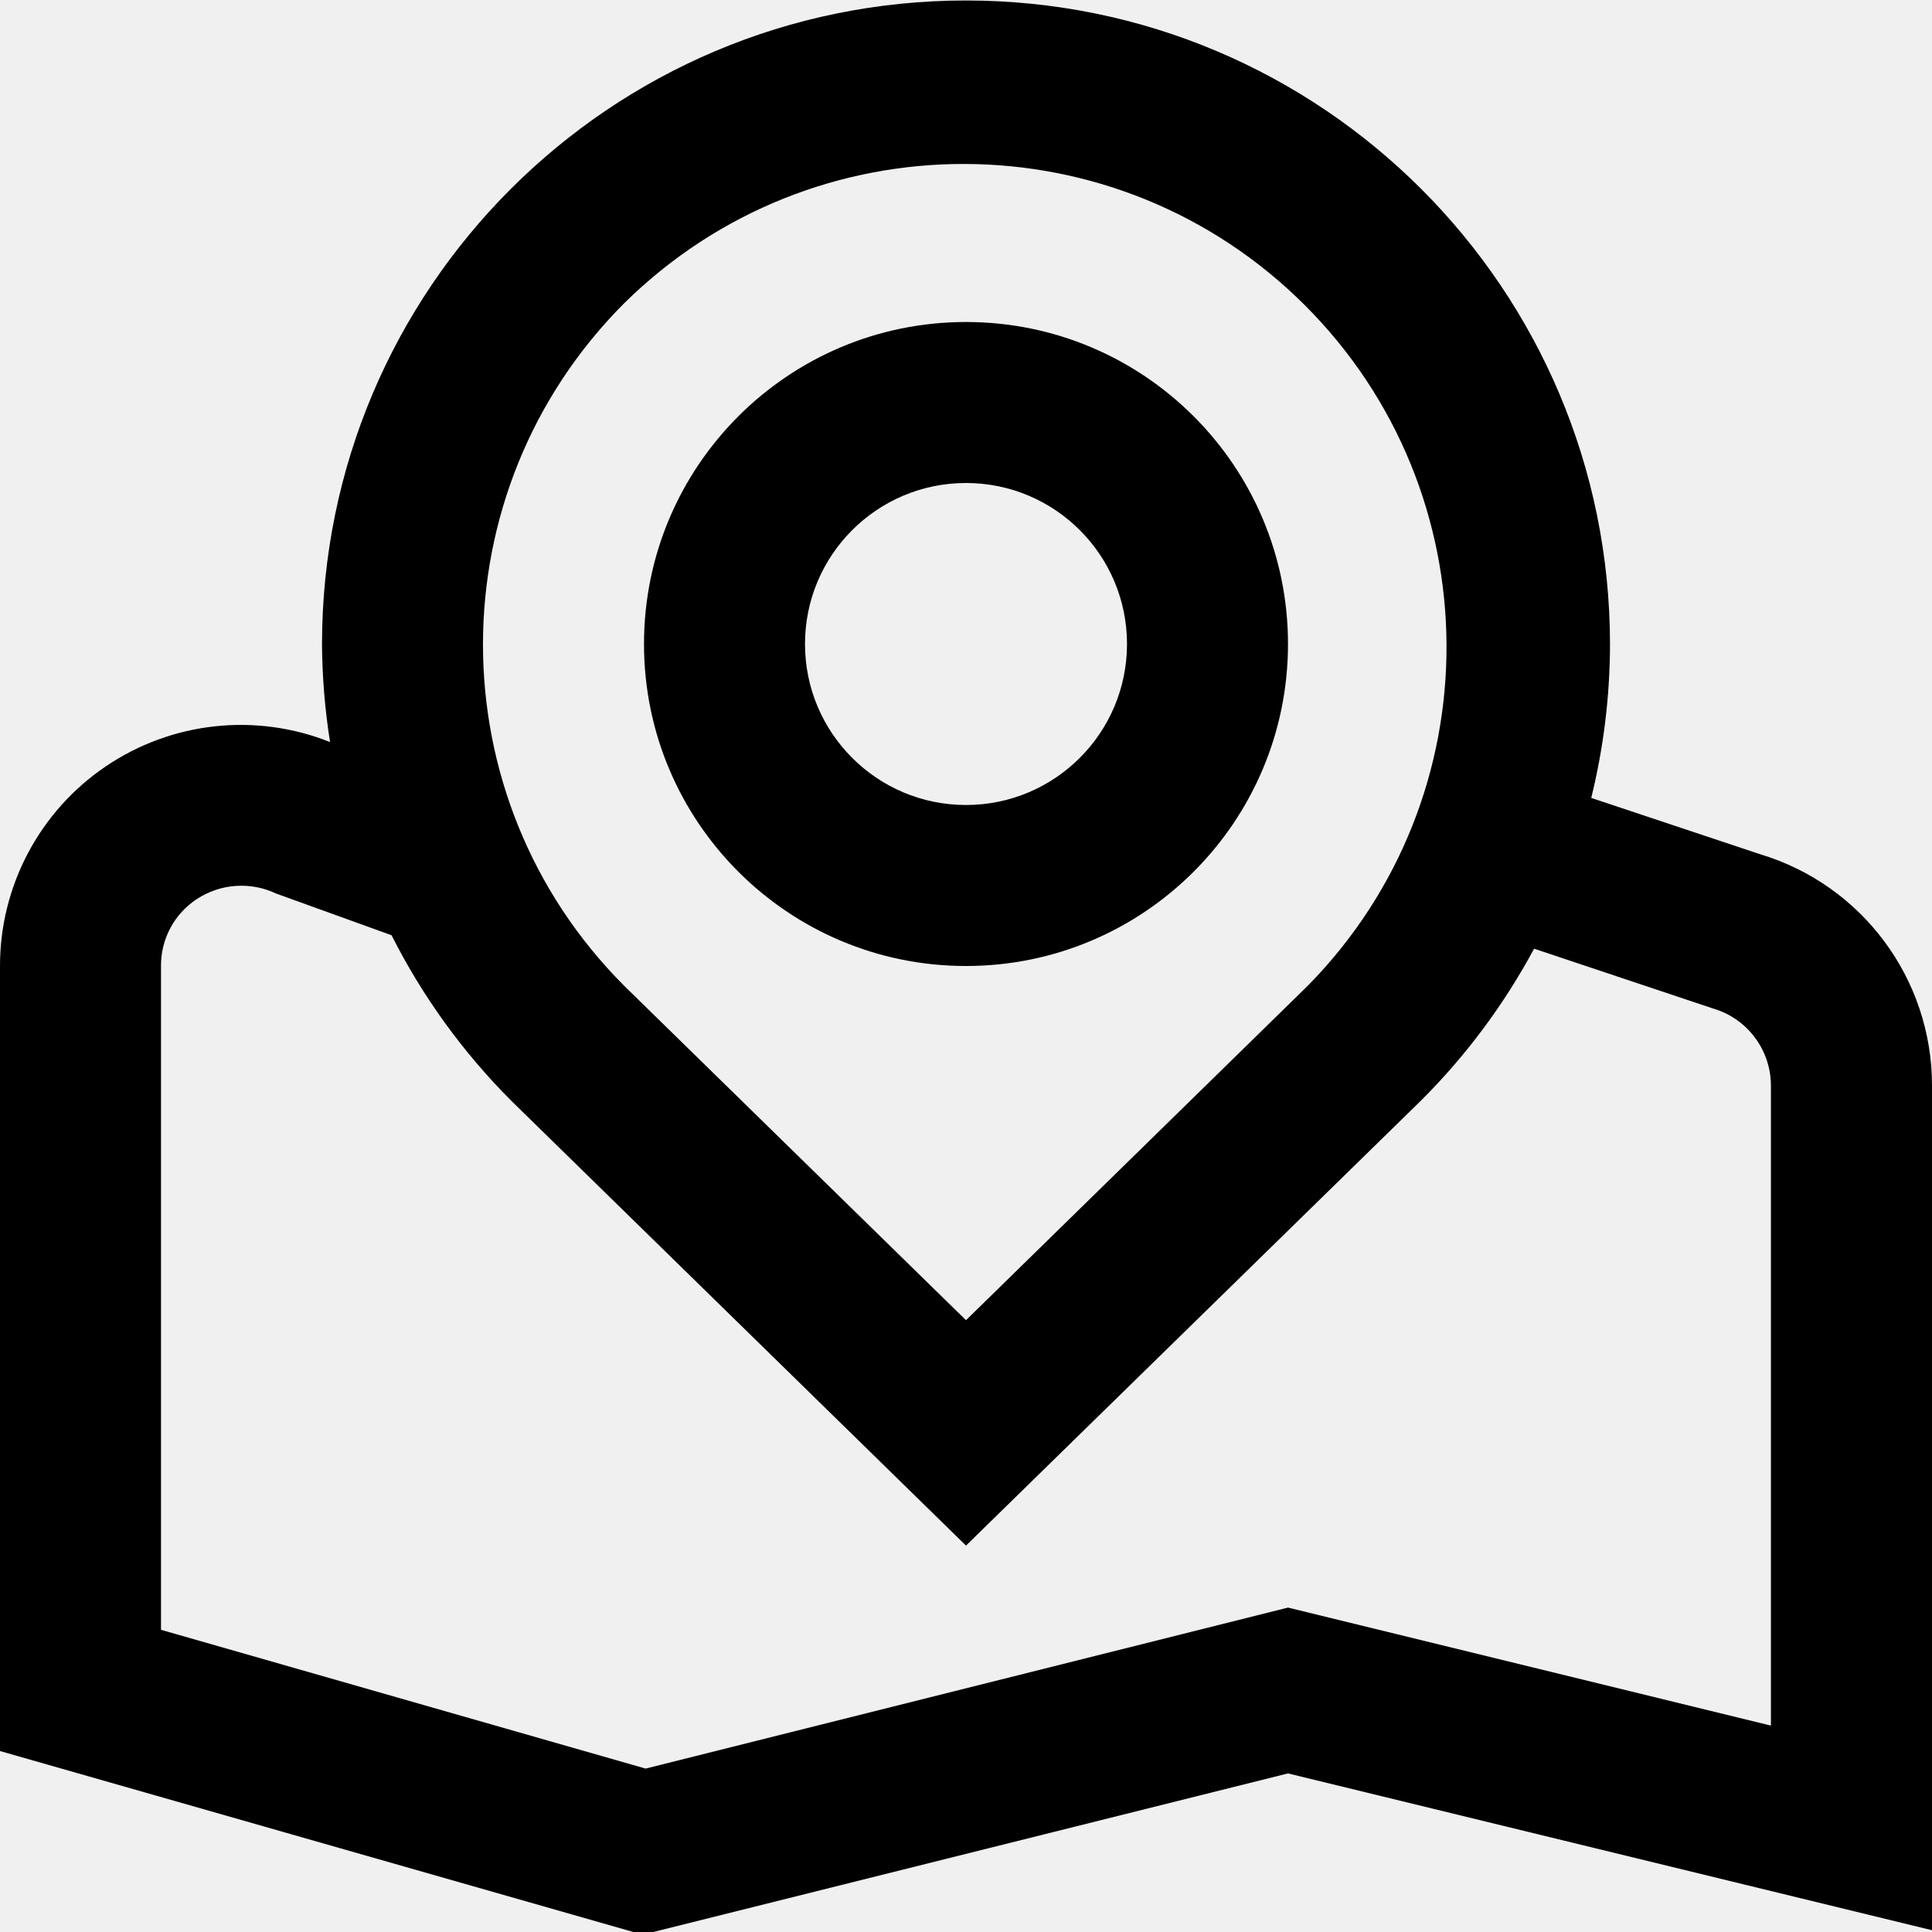
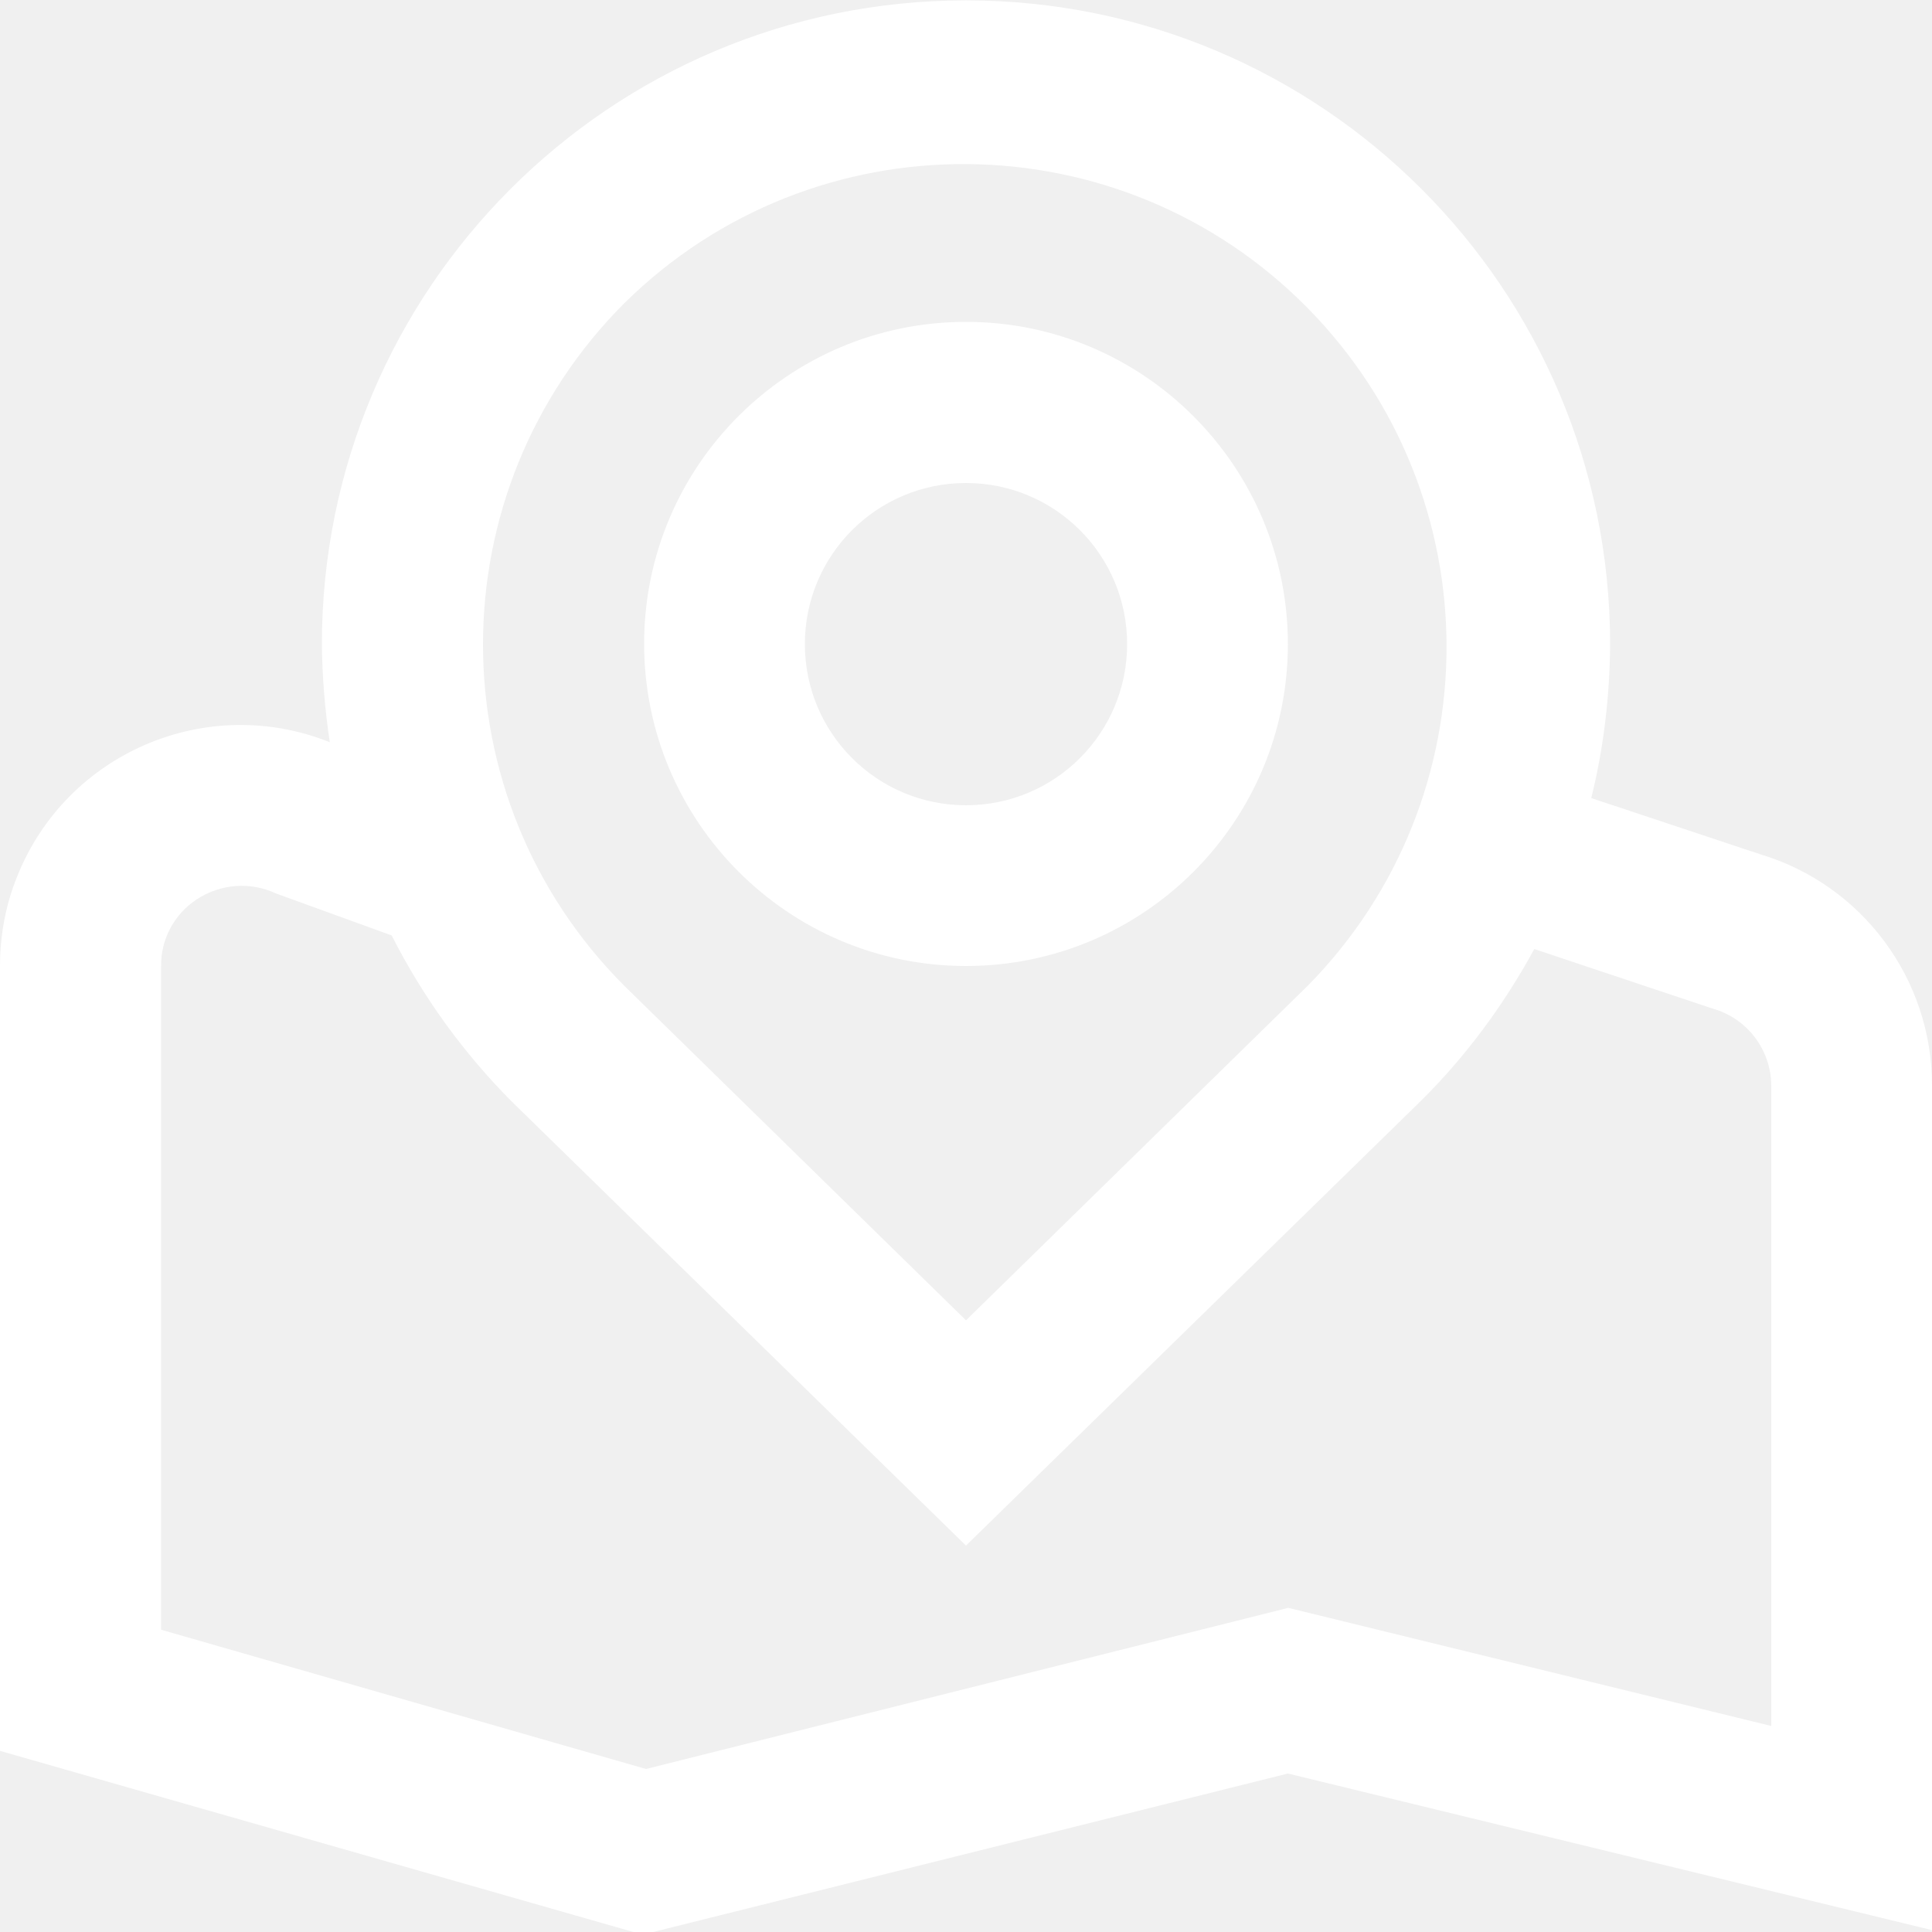
- <svg xmlns="http://www.w3.org/2000/svg" id="Layer_1" data-name="Layer 1" viewBox="0 0 24 24" width="512" height="512">
-   <path d="M12,12A4,4,0,1,0,8,8,4,4,0,0,0,12,12Zm0-6a2,2,0,1,1-2,2A2,2,0,0,1,12,6ZM16,22.03l8,1.948V13.483a3,3,0,0,0-2.133-2.871l-2.1-.7A8.037,8.037,0,0,0,20,8.006a8,8,0,0,0-16,0,8.111,8.111,0,0,0,.1,1.212A2.992,2.992,0,0,0,0,12v9.752l7.983,2.281ZM7.757,3.764a6,6,0,0,1,8.493,8.477L12,16.4,7.757,12.249a6,6,0,0,1,0-8.485ZM2,12a.985.985,0,0,1,.446-.832A1.007,1.007,0,0,1,3.43,11.1l1.434.518a8.036,8.036,0,0,0,1.487,2.056L12,19.2l5.657-5.533a8.032,8.032,0,0,0,1.4-1.882l2.217.741a1,1,0,0,1,.725.961v7.949L16,19.97l-7.98,2L2,20.246Z" />
+ <svg xmlns="http://www.w3.org/2000/svg" version="1.1" id="Layer_1" x="0px" y="0px" viewBox="0 0 512 512" style="enable-background:new 0 0 512 512;" xml:space="preserve">
+   <style type="text/css">
+ 	.st0{fill:#FFFFFF;}
+ </style>
+   <path class="st0" d="M256,256c47.1,0,85.3-38.2,85.3-85.3S303.1,85.3,256,85.3s-85.3,38.2-85.3,85.3S208.9,256,256,256z M256,128  c23.6,0,42.7,19.1,42.7,42.7s-19.1,42.7-42.7,42.7s-42.7-19.1-42.7-42.7S232.4,128,256,128z M341.3,470L512,511.5V287.6  c0-28.2-18.5-53.1-45.5-61.2l-44.8-14.9c3.3-13.3,4.9-27,5-40.7C426.7,76.5,350.3,0.1,256,0.1S85.3,76.5,85.3,170.8  c0.1,8.7,0.8,17.3,2.1,25.9c-32.7-13.1-69.9,2.9-82.9,35.7C1.5,239.8,0,247.9,0,256v208l170.3,48.7L341.3,470z M165.5,80.3  c50.3-49.6,131.4-49,181,1.3c49.1,49.8,49.1,129.7,0.2,179.5L256,349.9l-90.5-88.6C115.5,211.3,115.5,130.3,165.5,80.3z M42.7,256  c-0.1-7.1,3.5-13.8,9.5-17.7c6.3-4.1,14.2-4.7,21-1.5l30.6,11.1c8.2,16.2,18.9,31,31.7,43.9L256,409.6l120.7-118  c11.9-11.8,21.9-25.4,29.9-40.1l47.3,15.8c9.2,2.6,15.5,11,15.5,20.5v169.6l-128-31.3l-170.2,42.7L42.7,431.9V256z" />
</svg>
